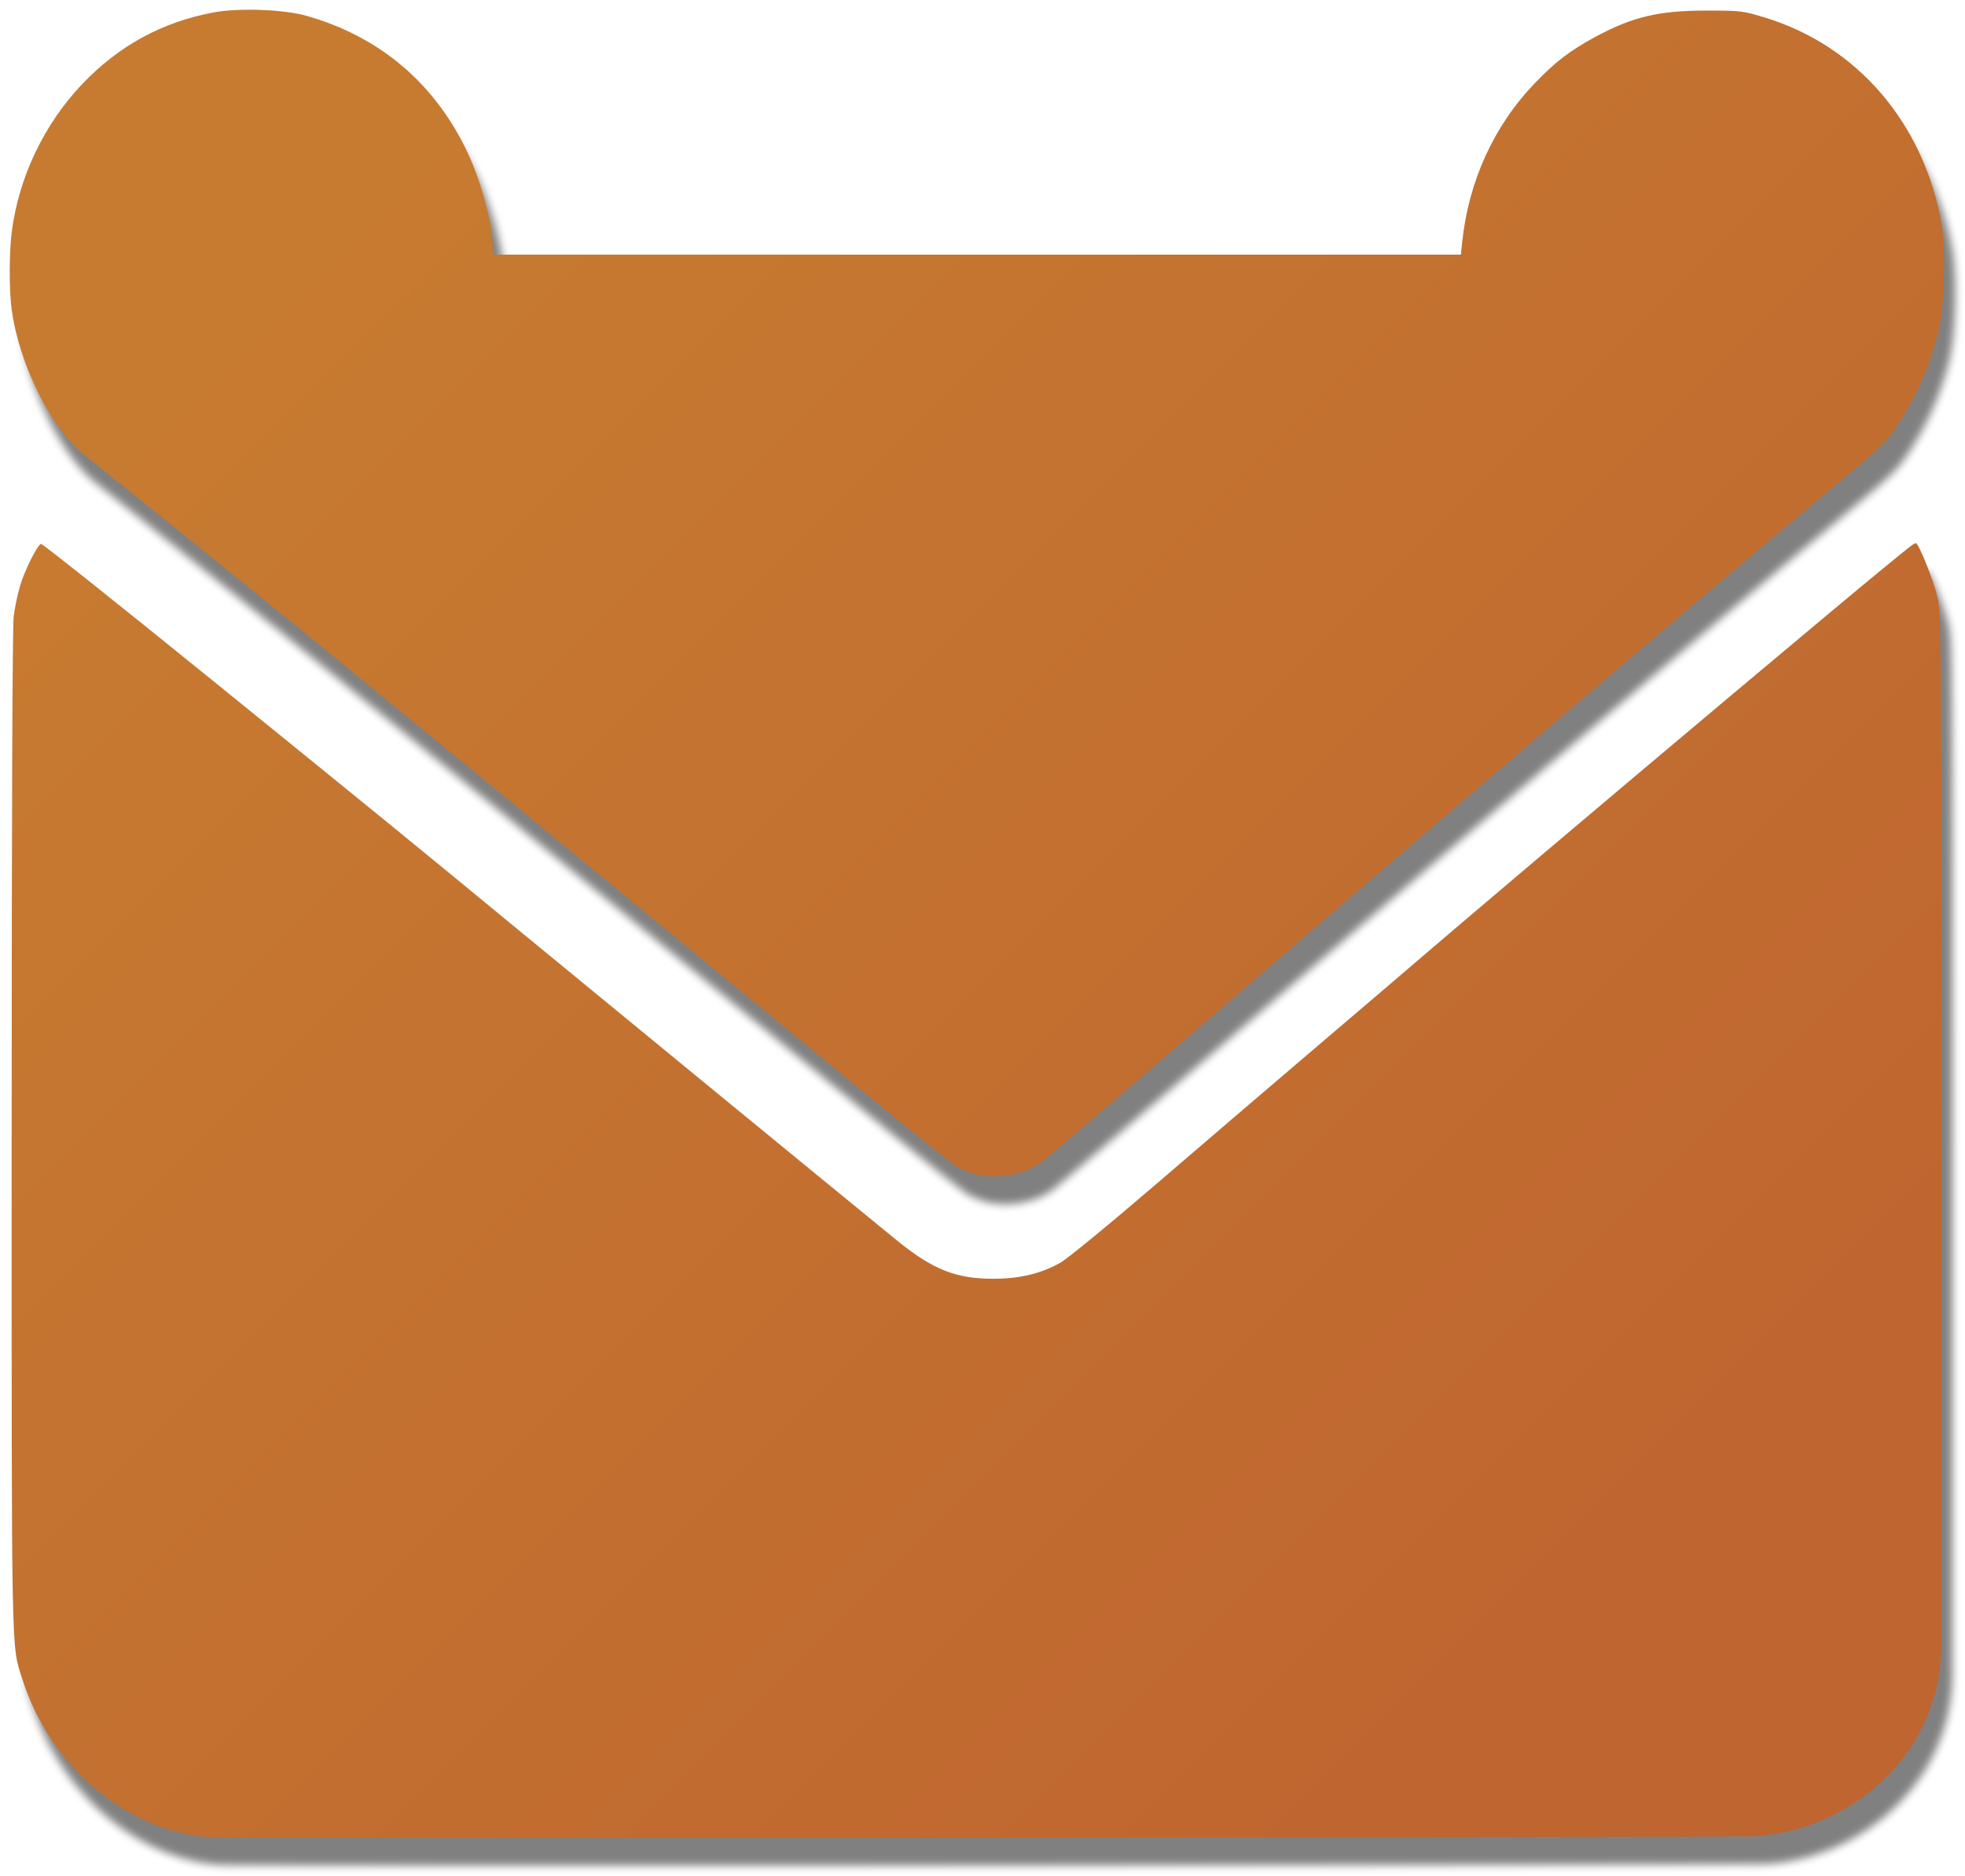
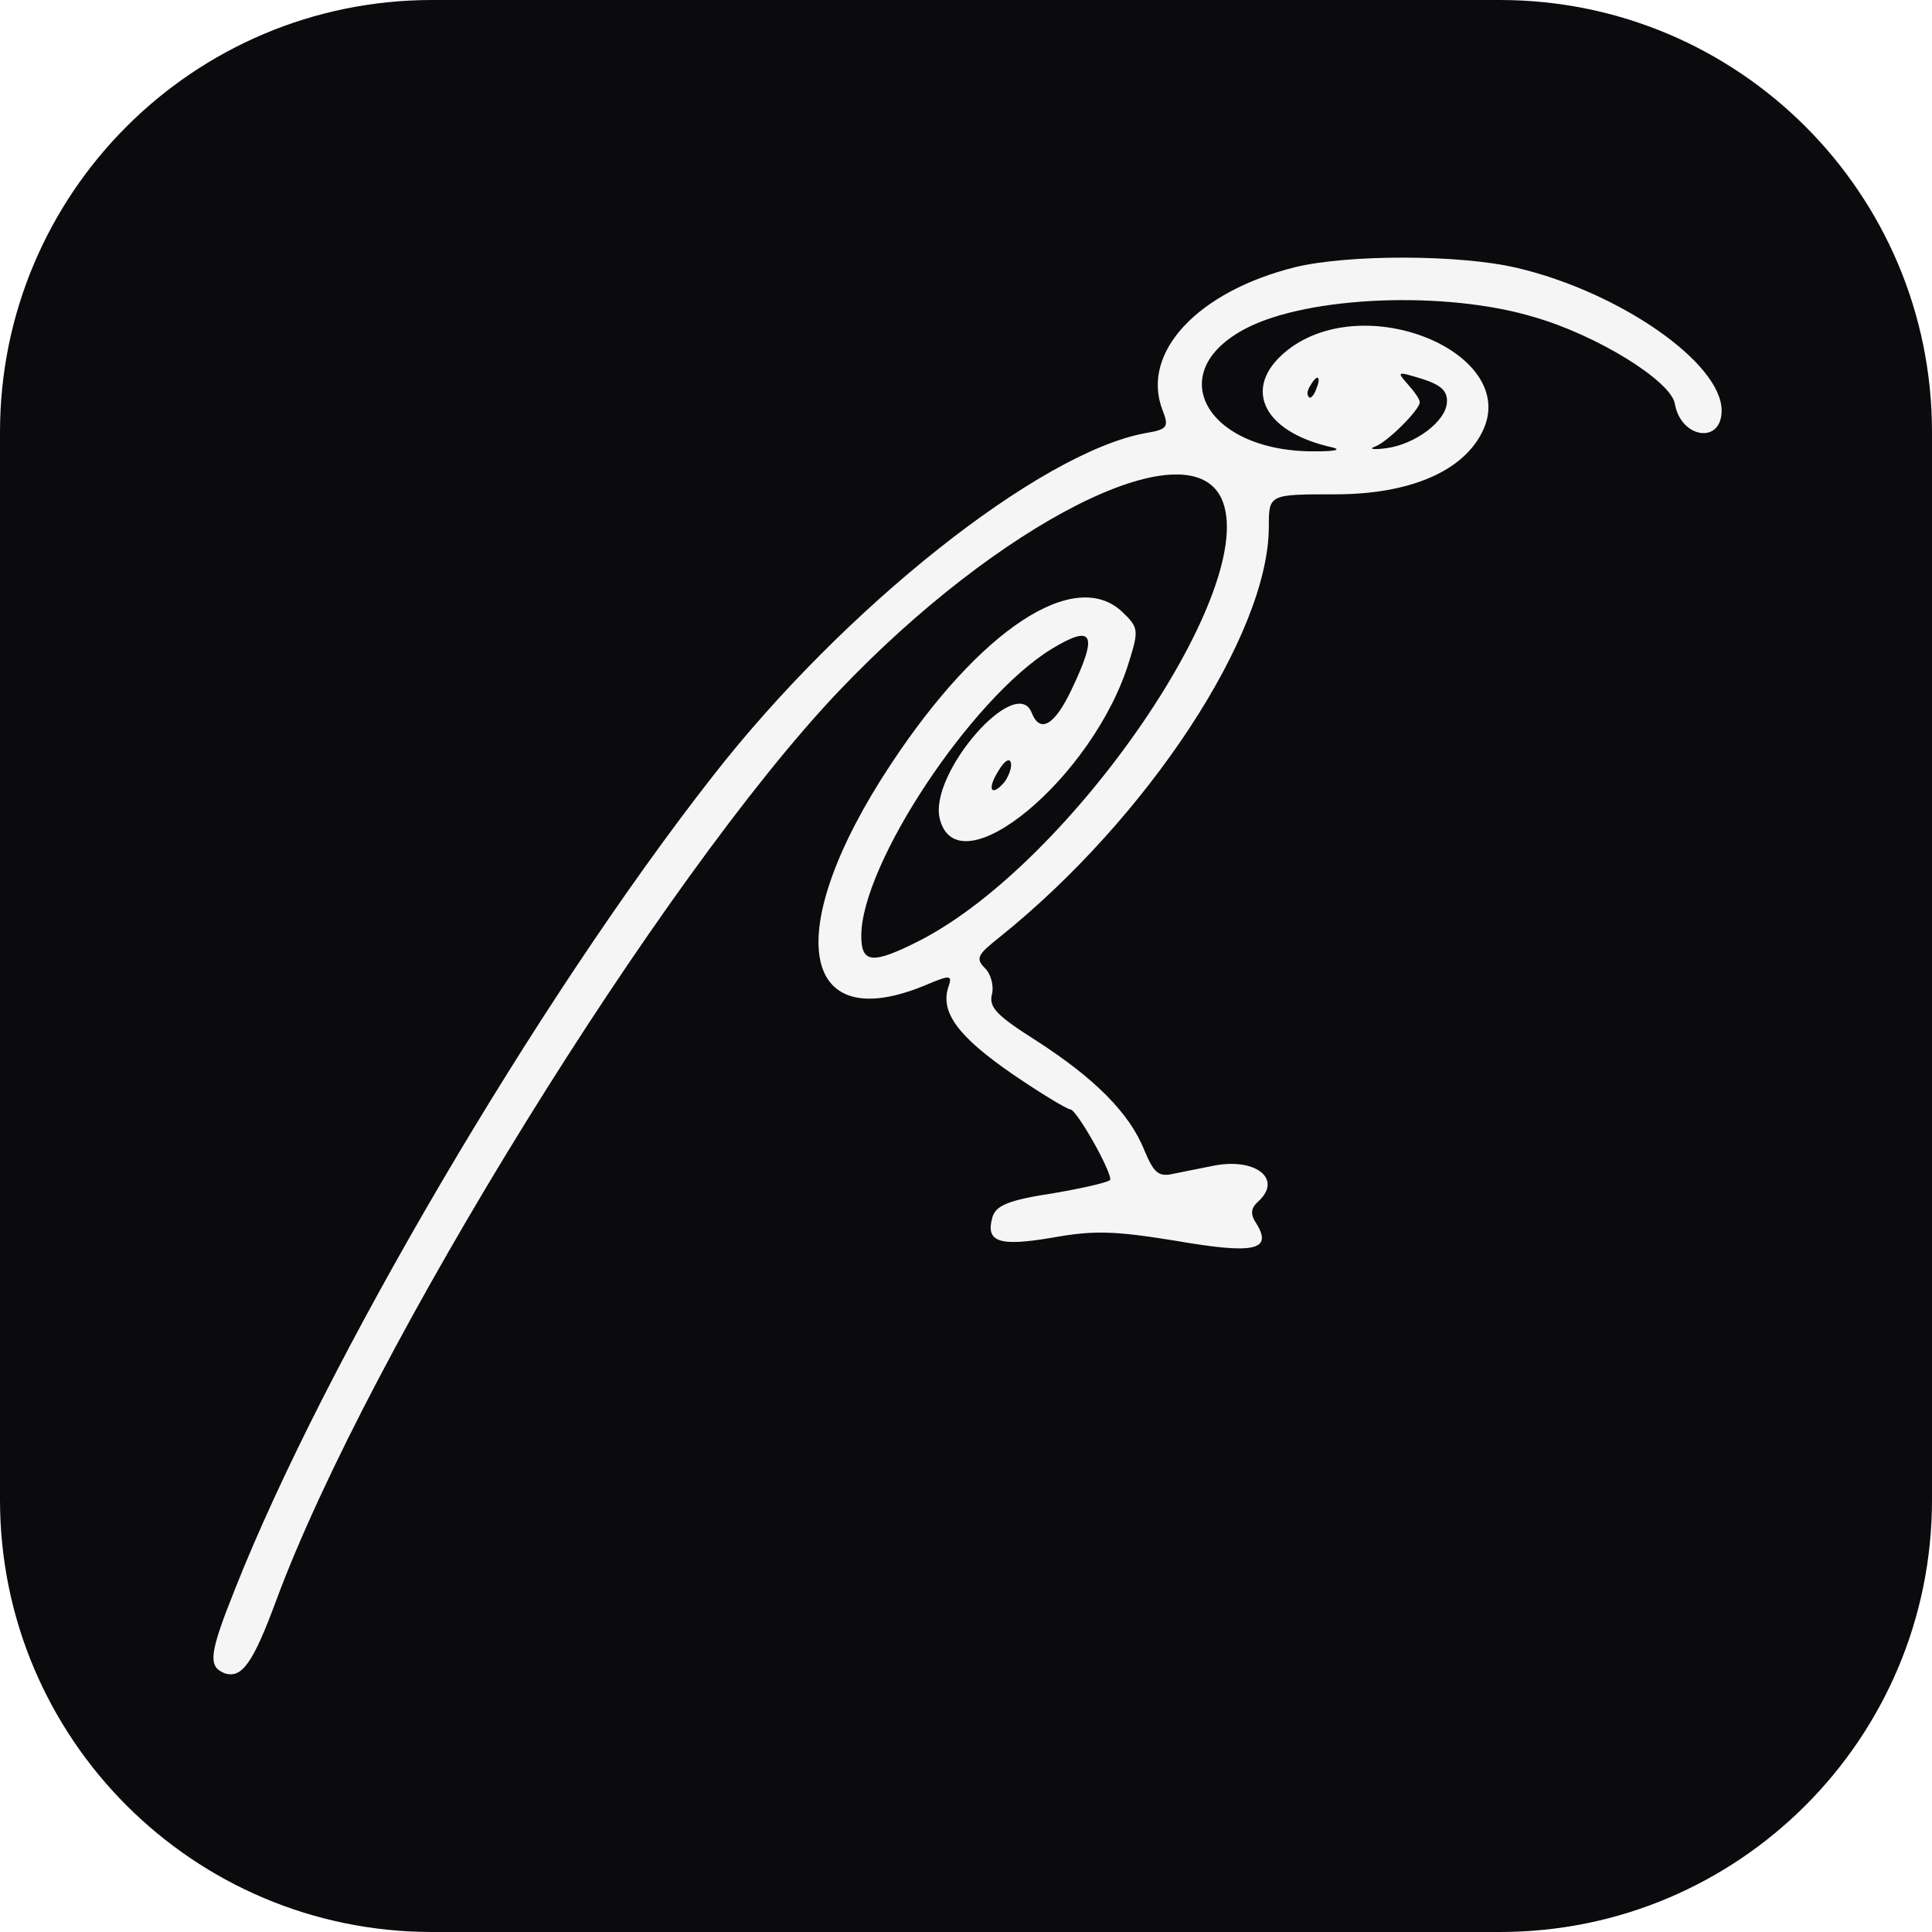
- <svg xmlns="http://www.w3.org/2000/svg" xmlns:xlink="http://www.w3.org/1999/xlink" width="193.895mm" height="185.076mm" viewBox="0 0 193.895 185.076" version="1.1" id="svg1" xml:space="preserve">
-   <defs id="defs1">
-     <linearGradient id="linearGradient1">
-       <stop style="stop-color:#c77b30;stop-opacity:1;" offset="0" id="stop1" />
-       <stop style="stop-color:#bf6530;stop-opacity:1;" offset="1" id="stop2" />
-     </linearGradient>
-     <linearGradient xlink:href="#linearGradient1" id="linearGradient2" x1="34.795" y1="81.004" x2="169.763" y2="215.973" gradientUnits="userSpaceOnUse" />
-     <filter style="color-interpolation-filters:sRGB" id="filter32" x="-0.005" y="-0.005" width="1.016" height="1.026">
-       <feFlood result="flood" in="SourceGraphic" flood-opacity="0.498" flood-color="rgb(0,0,0)" id="feFlood31" />
-       <feGaussianBlur result="blur" in="SourceGraphic" stdDeviation="0.4" id="feGaussianBlur31" />
-       <feOffset result="offset" in="blur" dx="1.1" dy="2.744" id="feOffset31" />
-       <feComposite result="comp1" operator="in" in="flood" in2="offset" id="feComposite31" />
-       <feComposite result="comp2" operator="over" in="SourceGraphic" in2="comp1" id="feComposite32" />
-     </filter>
-   </defs>
-   <g id="layer1" transform="translate(-5.881627,-57.32274)">
-     <g id="g3">
-       <g id="g2">
-         <path style="fill:url(#linearGradient2);fill-opacity:1;filter:url(#filter32)" d="m 26.298,238.607 c -8.037,-0.681 -15.519,-7.085 -18.212,-15.587 -1.107,-3.496 -1.058,-0.978 -1.054,-54.254 0.003,-31.637 0.075,-49.701 0.203,-50.665 0.109,-0.824 0.388,-2.148 0.619,-2.941 0.437,-1.5 1.697,-4.037 2.071,-4.168 0.118,-0.042 7.762,6.044 16.985,13.523 17.657,14.318 19.439,15.772 30.874,25.194 7.057,5.814 32.685,26.836 36.562,29.991 3.575,2.909 5.841,3.815 9.54,3.815 2.587,0 4.666,-0.491 6.58,-1.555 0.714,-0.396 4.843,-3.783 9.643,-7.909 4.618,-3.969 11.077,-9.5 14.355,-12.291 3.278,-2.791 6.988,-5.956 8.244,-7.033 5.508,-4.72 7.472,-6.393 14.502,-12.349 11.855,-10.044 30.535,-25.729 34.65,-29.096 2.604,-2.131 2.897,-2.355 3.063,-2.355 0.287,0 1.744,3.64 2.142,5.353 0.36,1.548 0.373,3.426 0.373,52.46 v 50.854 c 0,11.204 -9.469,18.534 -18.569,18.942 -1.567,0.07 -150.173,0.274 -152.572,0.071 z m 75.687,-65.451 c -0.492,-0.146 -1.207,-0.429 -1.589,-0.629 -0.382,-0.2 -4.064,-3.133 -8.181,-6.519 -18.647,-15.331 -33.905,-27.889 -35.317,-29.066 -0.847,-0.707 -5.194,-4.272 -9.66,-7.923 -4.466,-3.651 -9.462,-7.742 -11.103,-9.091 C 32.718,117.12 16.305,103.862 14.255,102.255 10.944,99.66 7.763,93.302 7.025,87.802 6.773,85.927 6.782,82.209 7.043,80.186 7.739,74.796 10.247,69.544 14.007,65.605 c 3.617,-3.789 7.858,-6.099 12.959,-7.06 2.429,-0.458 6.917,-0.296 9.126,0.329 7.307,2.066 12.774,6.726 15.979,13.62 1.319,2.837 2.436,7.069 2.436,9.229 v 0.726 h 47.762 47.762 l 0.13,-1.231 c 0.633,-6.022 3.141,-11.505 7.176,-15.694 2.042,-2.12 3.467,-3.211 5.945,-4.553 3.656,-1.98 6.256,-2.6 10.915,-2.604 3.443,-0.003 3.661,0.023 5.86,0.696 9.121,2.791 15.673,10.453 17.401,20.349 0.448,2.566 0.291,8.202 -0.295,10.587 -0.836,3.403 -2.193,6.483 -4.155,9.431 -0.958,1.44 -1.651,2.121 -4.996,4.91 -15.369,12.816 -35.902,30.312 -65.165,55.525 -7.373,6.353 -13.765,11.817 -14.204,12.143 -1.714,1.273 -4.575,1.766 -6.658,1.148 z" id="path1" />
-       </g>
+ <svg xmlns="http://www.w3.org/2000/svg" width="1024" height="1024" viewBox="0 0 1024 1024">
+   <rect x="0" y="0" width="1024" height="1024" rx="229" ry="229" fill="#0B0B0D" />
+   <g transform="translate(32.5,32) scale(4.0)">
+     <g transform="translate(0,240) scale(0.1,-0.1)" fill="#F5F5F5" stroke="none">
+       <path d="M1635 2126 c-129 -32 -205 -113 -176 -189 9 -23 7 -26 -23 -31 -140 -26 -399 -231 -574 -456 -230 -294 -513 -775 -632 -1076 -34 -85 -36 -102 -14 -111 23 -8 38 13 69 97 122 329 511 958 745 1204 212 223 462 350 507 256 54 -114 -197 -482 -399 -586 -63 -32 -78 -31 -78 6 0 95 146 315 252 380 56 34 62 20 26 -55 -22 -46 -41 -57 -52 -30 -20 54 -137 -80 -122 -140 24 -95 205 56 251 209 13 41 12 45 -9 65 -63 60 -189 -23 -307 -202 -145 -219 -122 -363 47 -292 33 14 35 13 29 -4 -10 -33 14 -65 85 -114 38 -26 73 -47 77 -47 8 0 53 -79 53 -93 0 -3 -34 -11 -75 -18 -59 -9 -76 -16 -81 -31 -10 -34 8 -40 79 -28 55 10 83 9 163 -4 104 -18 129 -13 108 22 -9 13 -8 21 2 30 33 30 -4 59 -61 47 -14 -3 -36 -7 -50 -10 -21 -5 -27 0 -40 31 -20 50 -67 96 -143 145 -52 33 -63 44 -59 61 3 11 -1 27 -9 35 -13 13 -10 18 19 41 197 158 357 402 357 544 0 43 0 43 88 43 98 0 169 30 195 83 50 101 -147 187 -253 112 -68 -49 -42 -112 55 -133 11 -3 2 -5 -20 -5 -146 -3 -209 104 -95 163 83 43 265 50 381 15 84 -24 182 -85 187 -115 8 -46 62 -54 62 -9 0 63 -135 157 -271 189 -76 18 -224 18 -294 1z m201 -179 c-1 -25 -42 -56 -81 -61 -16 -2 -23 -1 -15 2 16 5 60 49 60 59 0 4 -7 14 -16 24 -15 17 -14 17 19 7 25 -8 34 -16 33 -31z m-173 18 c-3 -9 -8 -14 -10 -11 -3 3 -2 9 2 15 9 16 15 13 8 -4z m-413 -521 c-18 -21 -24 -10 -8 15 7 12 14 17 16 11 2 -6 -2 -17 -8 -26z" />
    </g>
  </g>
</svg>
